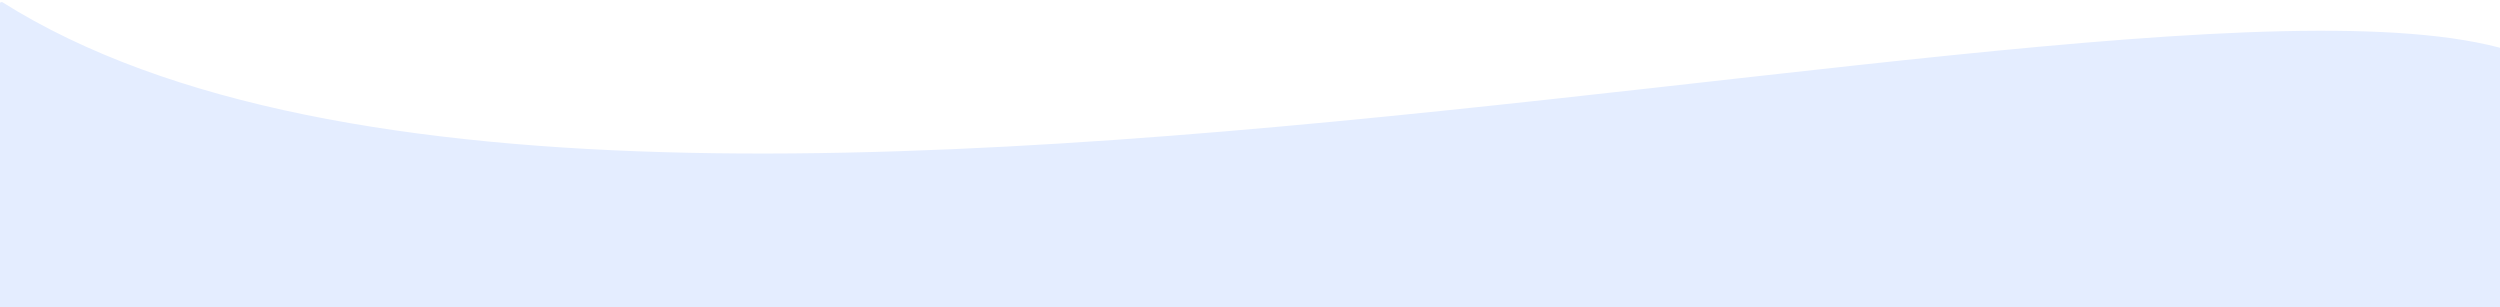
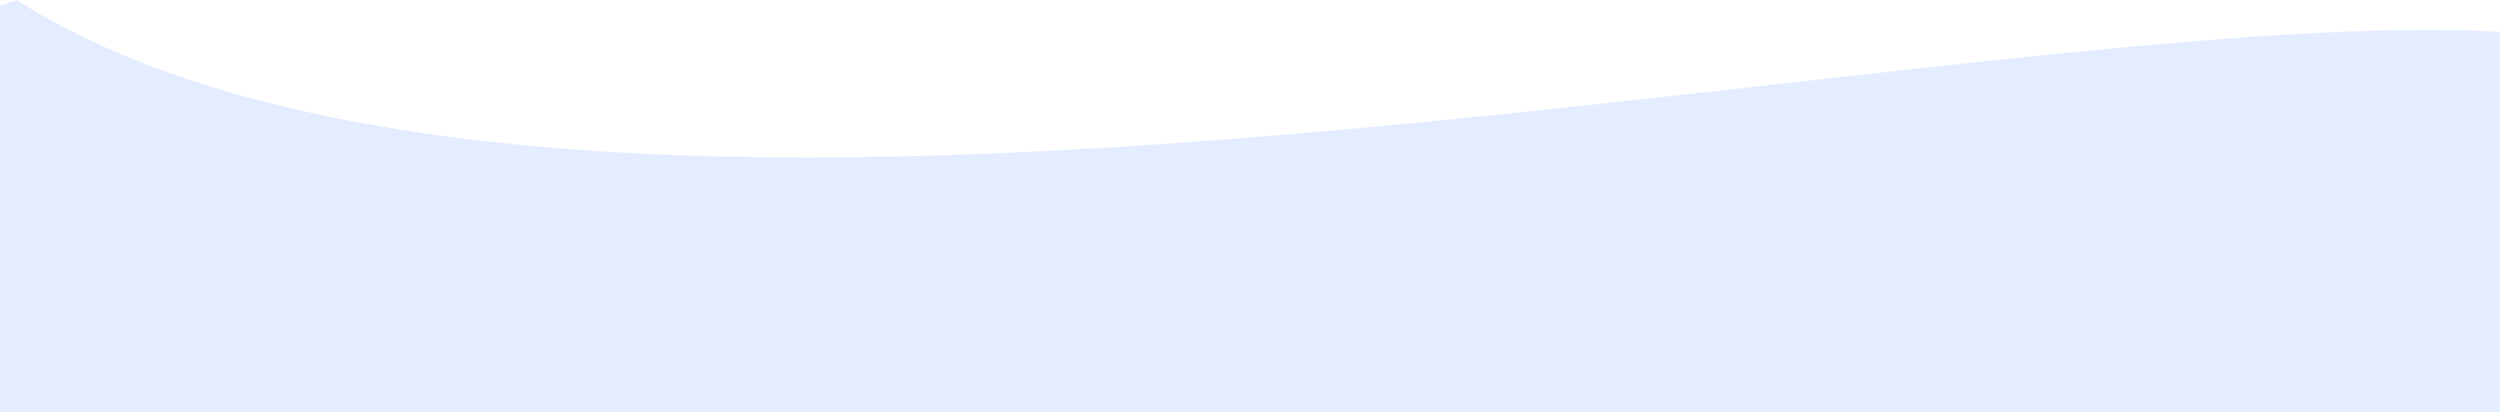
- <svg xmlns="http://www.w3.org/2000/svg" width="644" height="79" viewBox="0 0 644 79" fill="none">
-   <path d="M668.071 35.238C668.071 123.005 518.533 194.154 334.07 194.154C149.607 194.154 -41.998 135.767 -41.998 48C-41.998 32.52 -46.011 22.998 -51.681 17.466C-122.078 35.815 -74.02 -4.332 -51.681 17.466C-38.65 14.069 -21.561 8.669 0.501 0.5C172.501 109 668.071 -52.53 668.071 35.238Z" fill="#E4EDFF" />
+ <svg xmlns="http://www.w3.org/2000/svg" width="620" height="102" viewBox="0 0 620 102" fill="none">
+   <path d="M671.617 34.738C671.617 122.505 522.08 193.654 337.617 193.654C153.154 193.654 -38.452 135.267 -38.452 47.5C-38.452 32.02 -42.465 22.498 -48.134 16.966C-118.531 35.315 -70.474 -4.832 -48.134 16.966C-35.103 13.569 -18.014 8.169 4.048 0C176.048 108.5 671.617 -53.03 671.617 34.738Z" fill="#E4EDFF" />
</svg>
